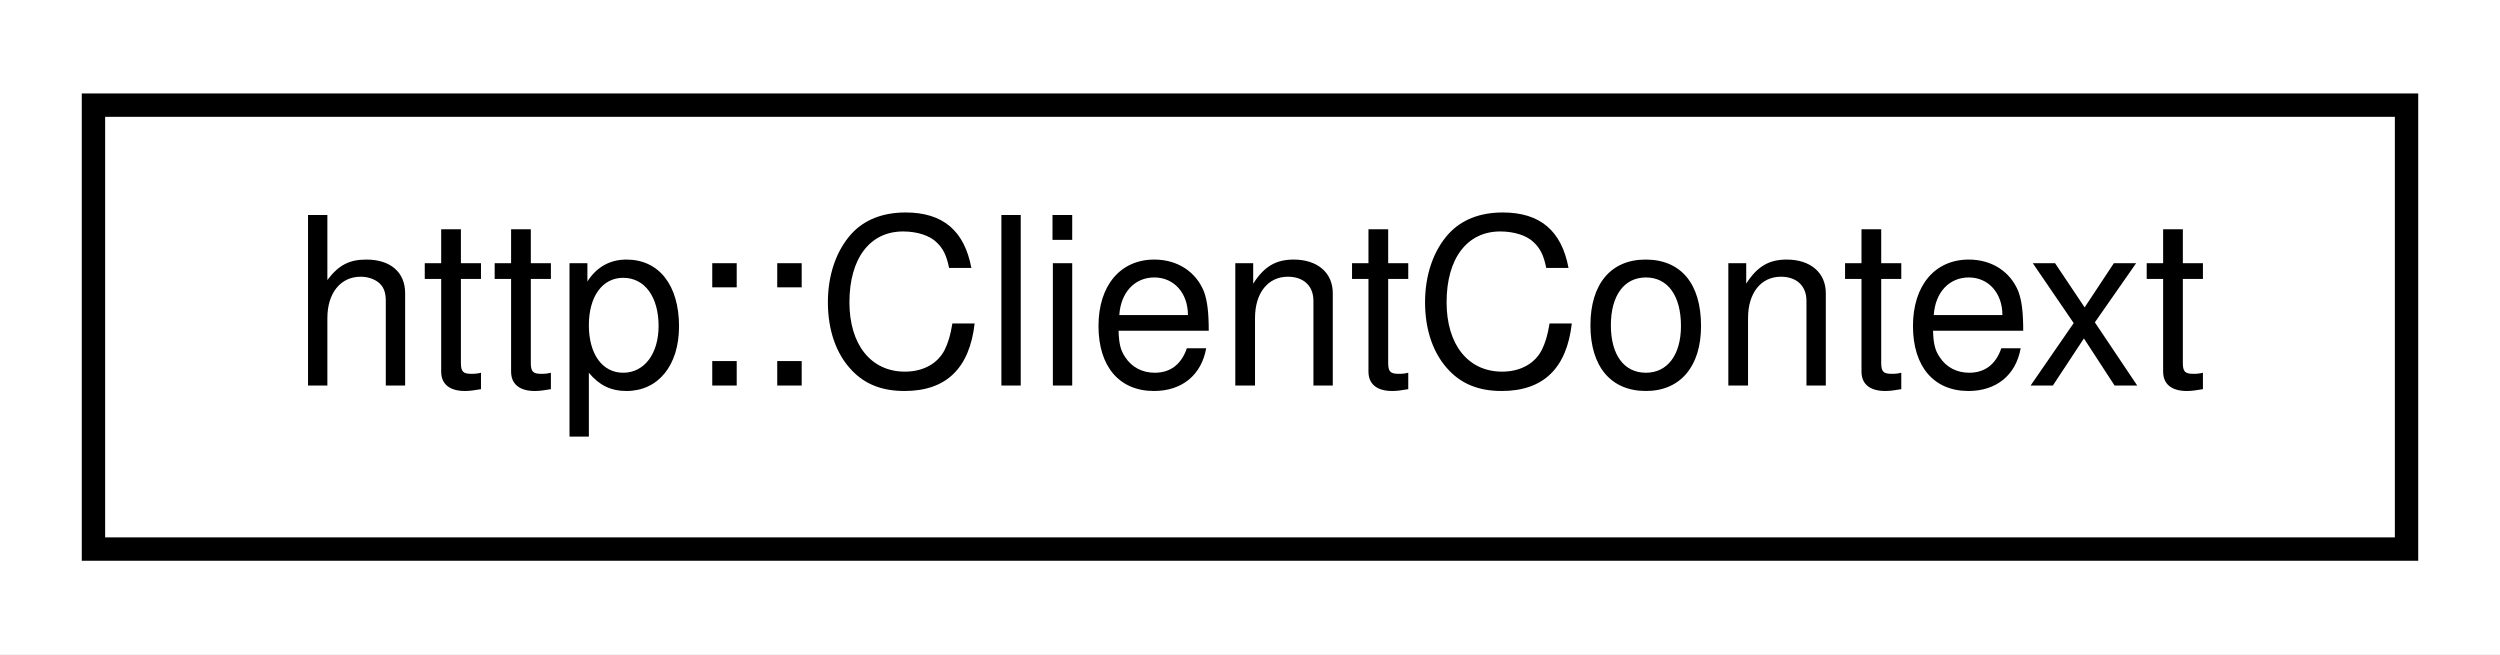
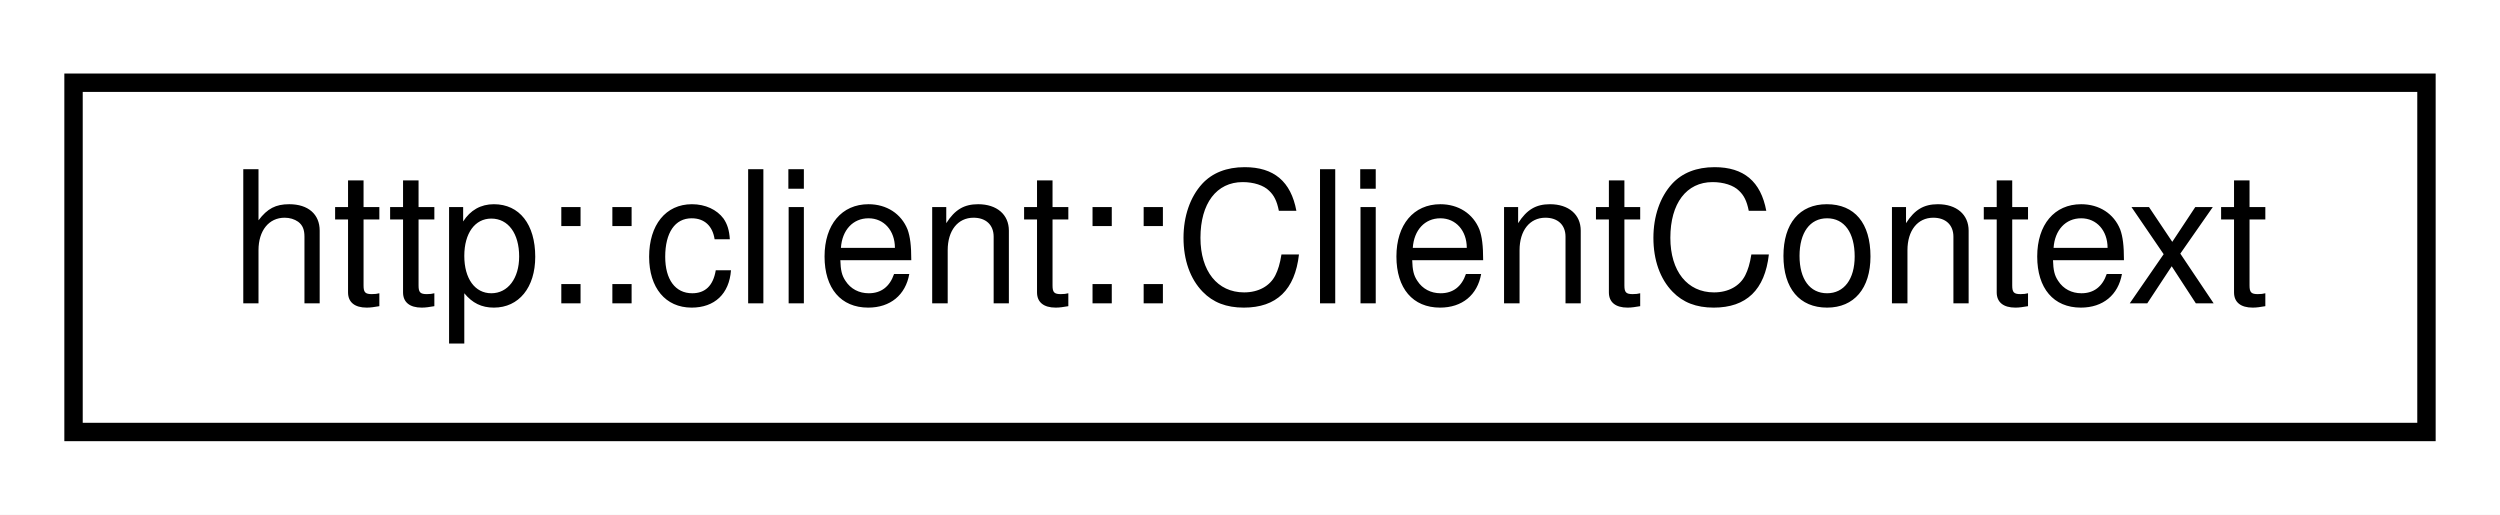
- <svg xmlns="http://www.w3.org/2000/svg" xmlns:xlink="http://www.w3.org/1999/xlink" width="107pt" height="28pt" viewBox="0.00 0.00 107.00 28.00">
+ <svg xmlns="http://www.w3.org/2000/svg" xmlns:xlink="http://www.w3.org/1999/xlink" width="136pt" height="28pt" viewBox="0.00 0.00 136.00 28.00">
  <g id="graph0" class="graph" transform="scale(1 1) rotate(0) translate(4 24)">
-     <polygon fill="white" stroke="transparent" points="-4,4 -4,-24 103,-24 103,4 -4,4" />
+     <polygon fill="white" stroke="transparent" points="-4,4 -4,-24 132,-24 132,4 -4,4" />
    <g id="node1" class="node">
      <g id="a_node1">
-         <a xlink:href="classhttp_1_1_client_context.html" target="_top" xlink:title=" ">
-           <polygon fill="white" stroke="black" points="0,-0.5 0,-19.5 99,-19.5 99,-0.5 0,-0.5" />
-           <text text-anchor="middle" x="49.5" y="-7.5" font-family="Helvetica,sans-Serif" font-size="10.00">http::ClientContext</text>
+         <a xlink:href="classhttp_1_1client_1_1_client_context.html" target="_top" xlink:title=" ">
+           <polygon fill="white" stroke="black" points="0,-0.5 0,-19.5 128,-19.5 128,-0.5 0,-0.5" />
+           <text text-anchor="middle" x="64" y="-7.5" font-family="Helvetica,sans-Serif" font-size="10.00">http::client::ClientContext</text>
        </a>
      </g>
    </g>
  </g>
</svg>
